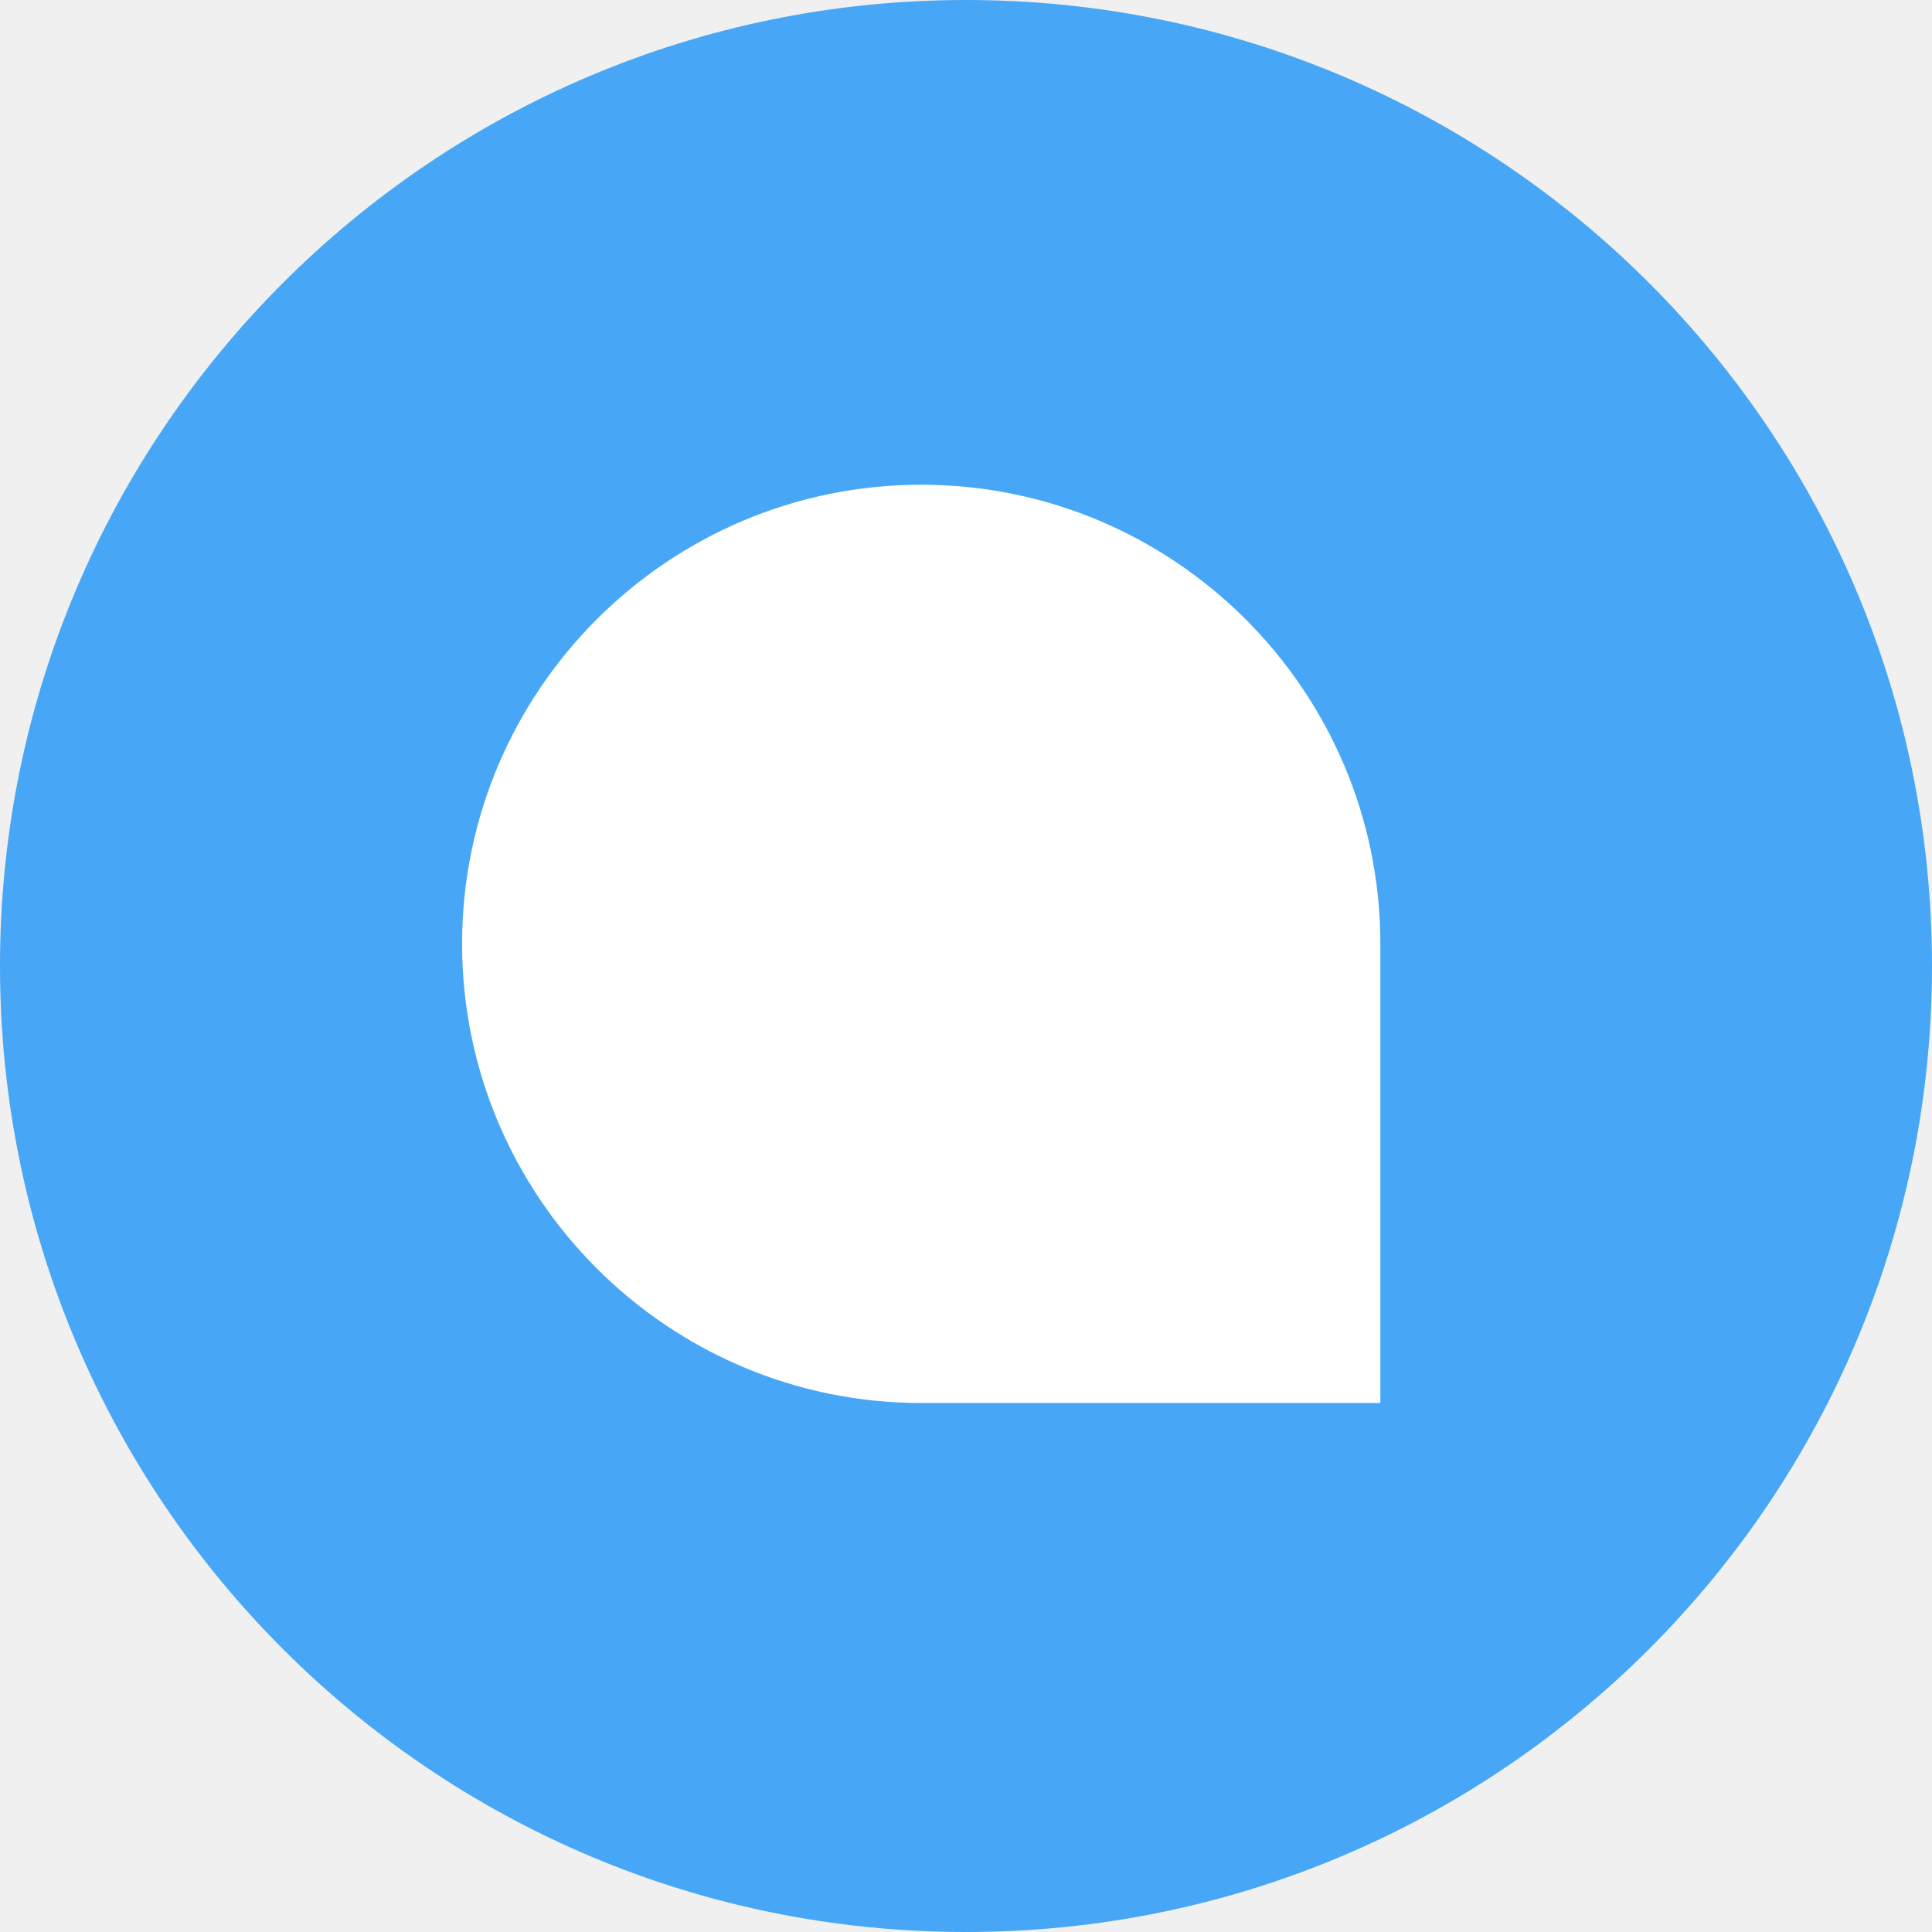
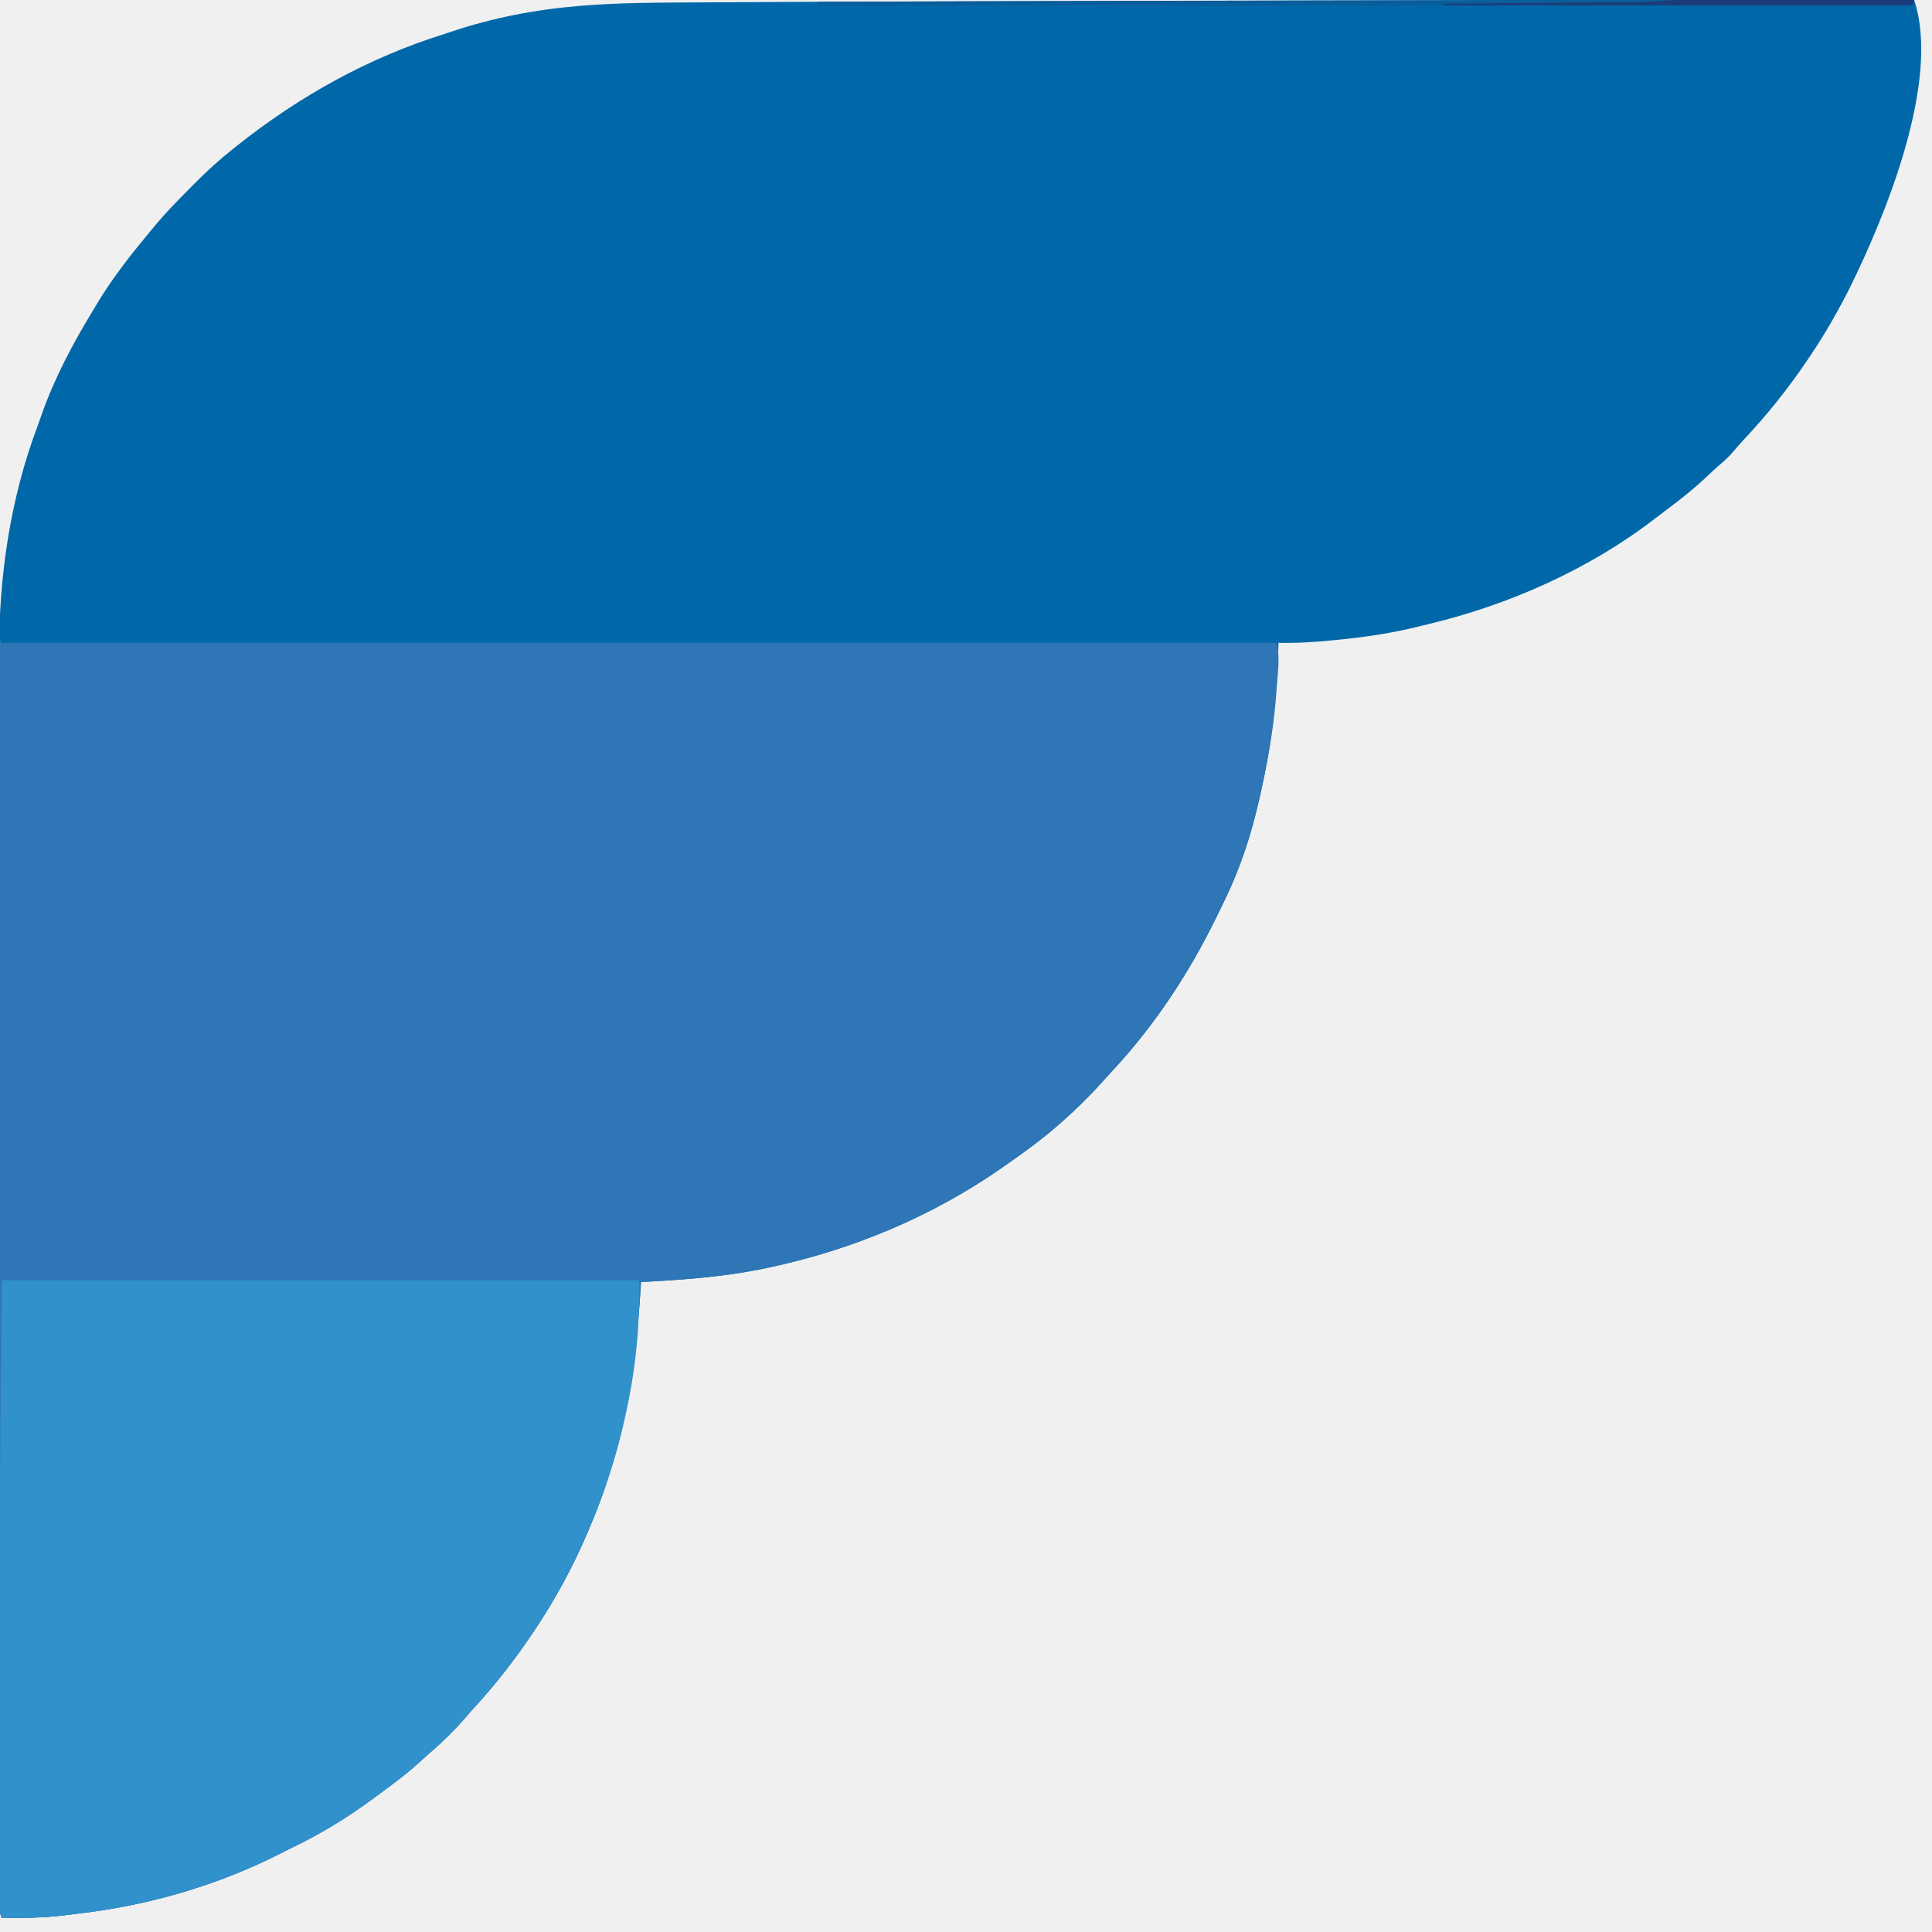
- <svg xmlns="http://www.w3.org/2000/svg" width="512px" height="512px" viewBox="0 0 512 512" version="1.1">
-   <g id="Logo" stroke="none" stroke-width="1" fill="none" fill-rule="evenodd">
-     <g id="woot-log" fill-rule="nonzero">
-       <circle id="Oval" fill="#47A7F6" cx="256" cy="256" r="256" />
-       <path d="M362.808,368.808 L244.123,368.808 C178.699,368.808 125.457,315.562 125.457,250.122 C125.457,184.703 178.699,131.457 244.124,131.457 C309.565,131.457 362.808,184.703 362.808,250.122 L362.808,368.808 Z" id="Fill-1" stroke="#FFFFFF" stroke-width="6" fill="#FFFFFF" />
-     </g>
-   </g>
+ <svg xmlns="http://www.w3.org/2000/svg" version="1.1" width="1082" height="1082">
+   <path d="M0 0 C15.109 45.326 -16.353 121.392 -36.09 161.285 C-42.665 174.343 -49.843 186.87 -58 199 C-58.548 199.818 -59.095 200.636 -59.66 201.479 C-70.418 217.449 -82.256 232.251 -95.453 246.266 C-97.462 248.423 -99.378 250.601 -101.25 252.875 C-103.794 255.889 -106.627 258.395 -109.633 260.941 C-111.928 262.937 -114.132 265.012 -116.335 267.109 C-123.776 274.15 -131.717 280.364 -139.94 286.462 C-141.823 287.868 -143.684 289.297 -145.539 290.738 C-182.102 318.822 -226.604 338.606 -271.328 349.355 C-273.186 349.804 -275.042 350.263 -276.895 350.73 C-292.322 354.588 -307.635 356.852 -323.438 358.375 C-324.315 358.46 -325.192 358.546 -326.096 358.634 C-336.09 359.59 -345.952 360.266 -356 360 C-356.015 360.605 -356.029 361.211 -356.044 361.835 C-356.692 386.341 -358.947 410.179 -363.875 434.188 C-364.04 434.994 -364.205 435.801 -364.374 436.632 C-367.55 452.032 -371.338 467.304 -376.812 482.062 C-377.32 483.442 -377.32 483.442 -377.838 484.85 C-380.81 492.777 -384.234 500.423 -388.004 507.999 C-389.004 510.007 -389.985 512.024 -390.965 514.043 C-406.409 545.663 -425.89 575.031 -449.965 600.742 C-451.92 602.83 -453.85 604.936 -455.754 607.07 C-462.424 614.528 -469.511 621.367 -477 628 C-477.513 628.457 -478.025 628.915 -478.553 629.386 C-487.852 637.636 -497.814 644.889 -508 652 C-509.069 652.752 -509.069 652.752 -510.159 653.52 C-549.745 681.239 -594.778 700.044 -642 710 C-643.25 710.264 -644.501 710.529 -645.789 710.801 C-668.024 715.216 -690.409 716.806 -713 718 C-713.105 719.712 -713.105 719.712 -713.212 721.459 C-716.115 768.145 -723.283 812.699 -742 856 C-742.463 857.089 -742.463 857.089 -742.935 858.2 C-751.45 878.168 -761.769 897.069 -774 915 C-774.711 916.049 -774.711 916.049 -775.437 917.119 C-784.73 930.765 -794.859 943.684 -806.031 955.848 C-807.857 957.844 -809.62 959.88 -811.375 961.938 C-817.721 969.211 -824.655 976.023 -832.004 982.277 C-833.411 983.492 -834.792 984.737 -836.152 986.004 C-843.043 992.413 -850.433 998.005 -858.02 1003.551 C-859.821 1004.869 -861.612 1006.199 -863.402 1007.531 C-877.731 1018.092 -892.926 1027.363 -909 1035 C-910.953 1035.982 -912.9 1036.976 -914.847 1037.97 C-950.223 1055.945 -989.057 1067.195 -1028.468 1071.708 C-1030.931 1071.992 -1033.389 1072.304 -1035.848 1072.621 C-1047.587 1074.068 -1059.182 1074.212 -1071 1074 C-1072.242 1071.517 -1072.127 1069.871 -1072.129 1067.092 C-1072.132 1066.046 -1072.135 1064.999 -1072.139 1063.921 C-1072.137 1062.761 -1072.136 1061.6 -1072.134 1060.404 C-1072.137 1059.175 -1072.139 1057.945 -1072.141 1056.679 C-1072.147 1053.24 -1072.148 1049.801 -1072.147 1046.362 C-1072.147 1042.63 -1072.153 1038.899 -1072.158 1035.167 C-1072.168 1027.752 -1072.172 1020.338 -1072.174 1012.924 C-1072.177 1004.046 -1072.185 995.169 -1072.194 986.291 C-1072.215 964.819 -1072.226 943.348 -1072.234 921.876 C-1072.239 911.711 -1072.244 901.545 -1072.249 891.38 C-1072.267 856.565 -1072.282 821.75 -1072.289 786.935 C-1072.29 784.748 -1072.29 782.561 -1072.291 780.373 C-1072.291 779.289 -1072.291 778.204 -1072.292 777.086 C-1072.293 771.591 -1072.294 766.096 -1072.295 760.6 C-1072.295 759.51 -1072.296 758.419 -1072.296 757.296 C-1072.304 722.002 -1072.327 686.708 -1072.36 651.414 C-1072.394 614.08 -1072.414 576.747 -1072.417 539.413 C-1072.417 535.306 -1072.418 531.199 -1072.418 527.092 C-1072.419 526.081 -1072.419 525.07 -1072.419 524.028 C-1072.421 507.813 -1072.437 491.598 -1072.457 475.383 C-1072.478 459.046 -1072.483 442.709 -1072.474 426.371 C-1072.468 416.689 -1072.474 407.007 -1072.496 397.325 C-1072.51 390.827 -1072.508 384.329 -1072.496 377.831 C-1072.489 374.148 -1072.488 370.465 -1072.505 366.782 C-1072.7 322.998 -1066.263 278.981 -1050.703 237.889 C-1050.021 236.057 -1049.385 234.208 -1048.75 232.359 C-1041.557 211.893 -1031.273 192.486 -1020 174 C-1019.172 172.615 -1018.344 171.229 -1017.516 169.844 C-1009.168 156.033 -999.364 143.351 -989 131 C-988.227 130.041 -987.453 129.082 -986.656 128.094 C-979.745 119.647 -972.13 111.914 -964.438 104.188 C-963.907 103.652 -963.376 103.116 -962.83 102.564 C-955.892 95.573 -948.763 89.085 -941 83 C-940.405 82.525 -939.809 82.05 -939.196 81.561 C-904.406 53.907 -865.529 32.197 -823 19 C-821.562 18.52 -820.124 18.036 -818.688 17.551 C-795.879 9.941 -771.836 5.301 -747.877 3.353 C-747.121 3.291 -746.364 3.228 -745.585 3.164 C-725.218 1.52 -704.831 1.451 -684.409 1.364 C-679.638 1.341 -674.866 1.308 -670.095 1.276 C-652.224 1.154 -634.352 1.078 -616.48 1.01 C-613.956 1 -611.433 0.99 -608.909 0.98 C-552.124 0.756 -495.338 0.609 -438.552 0.482 C-424.012 0.45 -409.472 0.416 -394.931 0.381 C-296.766 0.146 -198.6 -0.078 0 0 Z " fill="#0068A8" transform="translate(1072,0)" />
+   <path d="M0 0 C0.33 0.66 0.66 1.32 1 2 C236.62 2 472.24 2 715 2 C717 10.002 715.566 18.82 715 27 C714.928 28.054 714.857 29.109 714.783 30.195 C713.641 45.769 711.266 60.911 708.125 76.188 C707.96 76.994 707.795 77.8 707.626 78.631 C704.45 94.031 700.663 109.303 695.188 124.062 C694.849 124.982 694.511 125.902 694.162 126.85 C691.19 134.777 687.766 142.423 683.996 149.999 C682.996 152.007 682.015 154.024 681.035 156.043 C665.591 187.663 646.11 217.031 622.035 242.742 C620.08 244.83 618.15 246.936 616.246 249.07 C609.576 256.528 602.489 263.367 595 270 C594.487 270.457 593.975 270.915 593.447 271.386 C584.148 279.636 574.186 286.889 564 294 C563.287 294.501 562.575 295.003 561.841 295.52 C522.255 323.239 477.222 342.044 430 352 C428.75 352.264 427.499 352.529 426.211 352.801 C403.976 357.216 381.591 358.806 359 360 C358.93 361.141 358.86 362.283 358.788 363.459 C355.885 410.145 348.717 454.699 330 498 C329.537 499.089 329.537 499.089 329.065 500.2 C320.55 520.168 310.231 539.069 298 557 C297.289 558.049 297.289 558.049 296.563 559.119 C287.27 572.765 277.141 585.684 265.969 597.848 C264.143 599.844 262.38 601.88 260.625 603.938 C254.279 611.211 247.345 618.023 239.996 624.277 C238.589 625.492 237.208 626.737 235.848 628.004 C228.957 634.413 221.567 640.005 213.98 645.551 C212.179 646.869 210.388 648.199 208.598 649.531 C194.269 660.092 179.074 669.363 163 677 C161.047 677.982 159.1 678.976 157.153 679.97 C121.777 697.945 82.943 709.195 43.532 713.708 C41.069 713.992 38.611 714.304 36.152 714.621 C24.413 716.068 12.818 716.212 1 716 C-0.232 713.535 -0.125 711.931 -0.124 709.173 C-0.126 708.145 -0.129 707.118 -0.131 706.058 C-0.128 704.918 -0.126 703.778 -0.123 702.603 C-0.124 701.395 -0.125 700.187 -0.127 698.943 C-0.129 695.565 -0.126 692.187 -0.122 688.809 C-0.119 685.144 -0.121 681.478 -0.123 677.813 C-0.125 671.38 -0.123 664.948 -0.119 658.516 C-0.113 648.951 -0.113 639.386 -0.114 629.821 C-0.115 613.734 -0.112 597.646 -0.106 581.559 C-0.1 565.623 -0.096 549.688 -0.095 533.752 C-0.095 532.763 -0.095 531.773 -0.095 530.753 C-0.094 525.727 -0.094 520.701 -0.094 515.675 C-0.092 480.049 -0.085 444.422 -0.075 408.795 C-0.066 374.178 -0.059 339.561 -0.055 304.944 C-0.055 303.877 -0.055 302.811 -0.055 301.712 C-0.053 291.002 -0.052 280.292 -0.051 269.582 C-0.048 247.764 -0.045 225.945 -0.042 204.127 C-0.042 203.124 -0.042 202.12 -0.042 201.087 C-0.033 134.058 -0.017 67.029 0 0 Z " fill="#2E76B5" transform="translate(0,358)" />
+   <path d="M0 0 C117.81 0 235.62 0 357 0 C357 11.491 356.893 22.614 355.812 34 C355.715 35.054 355.715 35.054 355.616 36.129 C354.316 49.947 352.064 63.458 349 77 C348.774 78.014 348.549 79.027 348.316 80.071 C344.922 95.101 340.399 109.575 335 124 C334.737 124.704 334.474 125.408 334.204 126.134 C332.569 130.465 330.818 134.743 329 139 C328.69 139.732 328.38 140.464 328.061 141.218 C319.546 161.178 309.227 180.074 297 198 C296.526 198.699 296.052 199.399 295.563 200.119 C286.27 213.765 276.141 226.684 264.969 238.848 C263.143 240.844 261.38 242.88 259.625 244.938 C253.279 252.211 246.345 259.023 238.996 265.277 C237.589 266.492 236.208 267.737 234.848 269.004 C227.957 275.413 220.567 281.005 212.98 286.551 C211.179 287.869 209.388 289.199 207.598 290.531 C193.269 301.092 178.074 310.363 162 318 C160.047 318.982 158.1 319.976 156.153 320.97 C120.777 338.945 81.943 350.195 42.532 354.708 C40.069 354.992 37.611 355.304 35.152 355.621 C23.413 357.068 11.818 357.212 0 357 C-1.685 353.631 -1.136 349.815 -1.127 346.109 C-1.129 345.175 -1.13 344.241 -1.132 343.278 C-1.136 340.123 -1.133 336.968 -1.129 333.813 C-1.131 331.554 -1.133 329.296 -1.135 327.037 C-1.139 320.851 -1.137 314.664 -1.134 308.477 C-1.132 302.569 -1.134 296.661 -1.135 290.752 C-1.138 278.203 -1.135 265.653 -1.129 253.103 C-1.125 242.591 -1.126 232.079 -1.13 221.567 C-1.136 209.222 -1.138 196.877 -1.135 184.531 C-1.134 183.174 -1.134 181.816 -1.134 180.458 C-1.134 179.791 -1.134 179.124 -1.133 178.437 C-1.133 173.992 -1.134 169.546 -1.136 165.101 C-1.156 110.061 -0.51 55.042 0 0 Z " fill="#3191CB" transform="translate(1,717)" />
+   <path d="M0 0 C1.634 0.001 1.634 0.001 3.301 0.001 C28.972 0.011 54.642 0.029 80.312 0.062 C79.983 1.052 79.653 2.042 79.312 3.062 C-122.978 3.062 -325.267 3.062 -533.688 3.062 C-533.688 2.402 -533.688 1.742 -533.688 1.062 C-472.086 0.894 -410.485 0.73 -348.884 0.572 C-345.386 0.563 -341.887 0.554 -338.388 0.544 C-125.991 -0.003 -125.991 -0.003 0 0 Z " fill="#0A5D9B" transform="translate(991.6875,-0.0625)" />
+   <path d="M0 0 C1.342 0 2.683 0 4.025 -0 C7.631 -0.001 11.238 0.005 14.845 0.012 C18.627 0.018 22.409 0.019 26.191 0.02 C33.338 0.023 40.485 0.031 47.631 0.042 C55.774 0.053 63.917 0.058 72.059 0.063 C88.795 0.074 105.531 0.091 122.267 0.114 C121.937 1.104 121.607 2.094 121.267 3.114 C34.807 3.114 -51.653 3.114 -140.733 3.114 C-140.733 2.784 -140.733 2.454 -140.733 2.114 C-140.145 2.109 -139.558 2.105 -138.952 2.101 C-124.611 1.997 -110.27 1.888 -95.93 1.774 C-88.994 1.719 -82.059 1.666 -75.124 1.616 C-68.426 1.569 -61.728 1.516 -55.03 1.461 C-52.48 1.44 -49.929 1.422 -47.379 1.404 C-43.796 1.38 -40.213 1.35 -36.63 1.319 C-35.585 1.313 -34.54 1.307 -33.463 1.301 C-28.725 1.255 -24.063 1.089 -19.348 0.608 C-12.896 -0.031 -6.479 -0.019 0 0 Z " fill="#1B3C78" transform="translate(949.7332,-0.1135254)" />
</svg>
